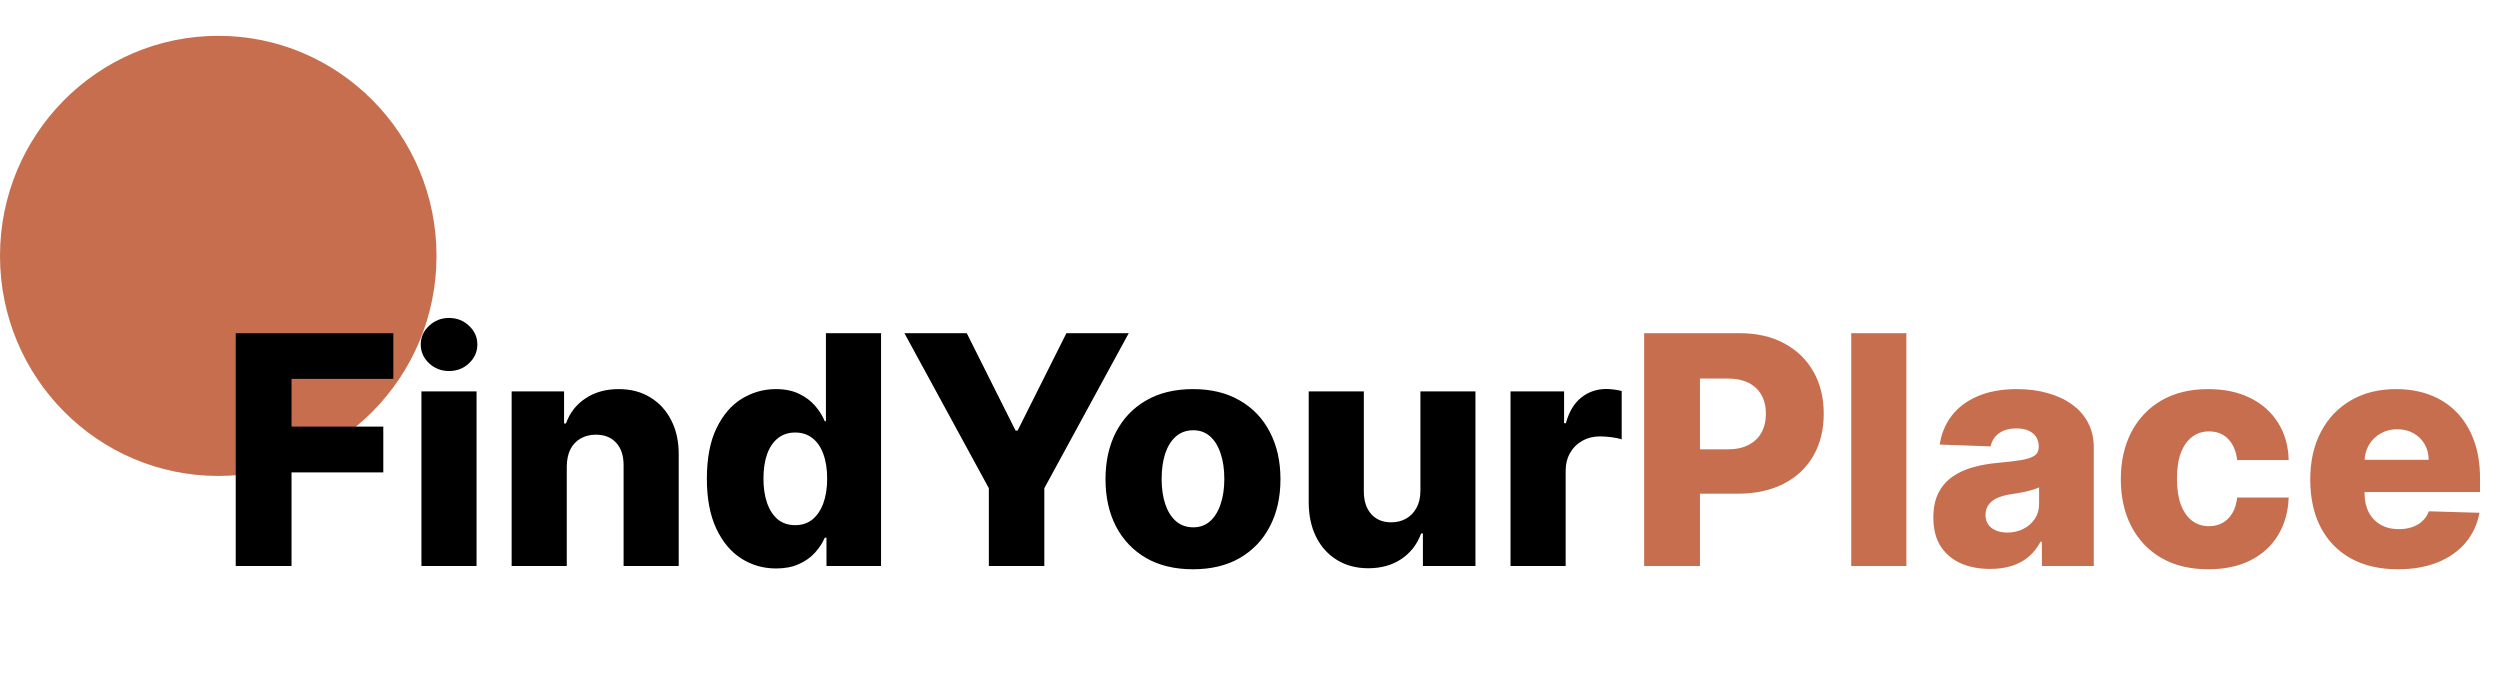
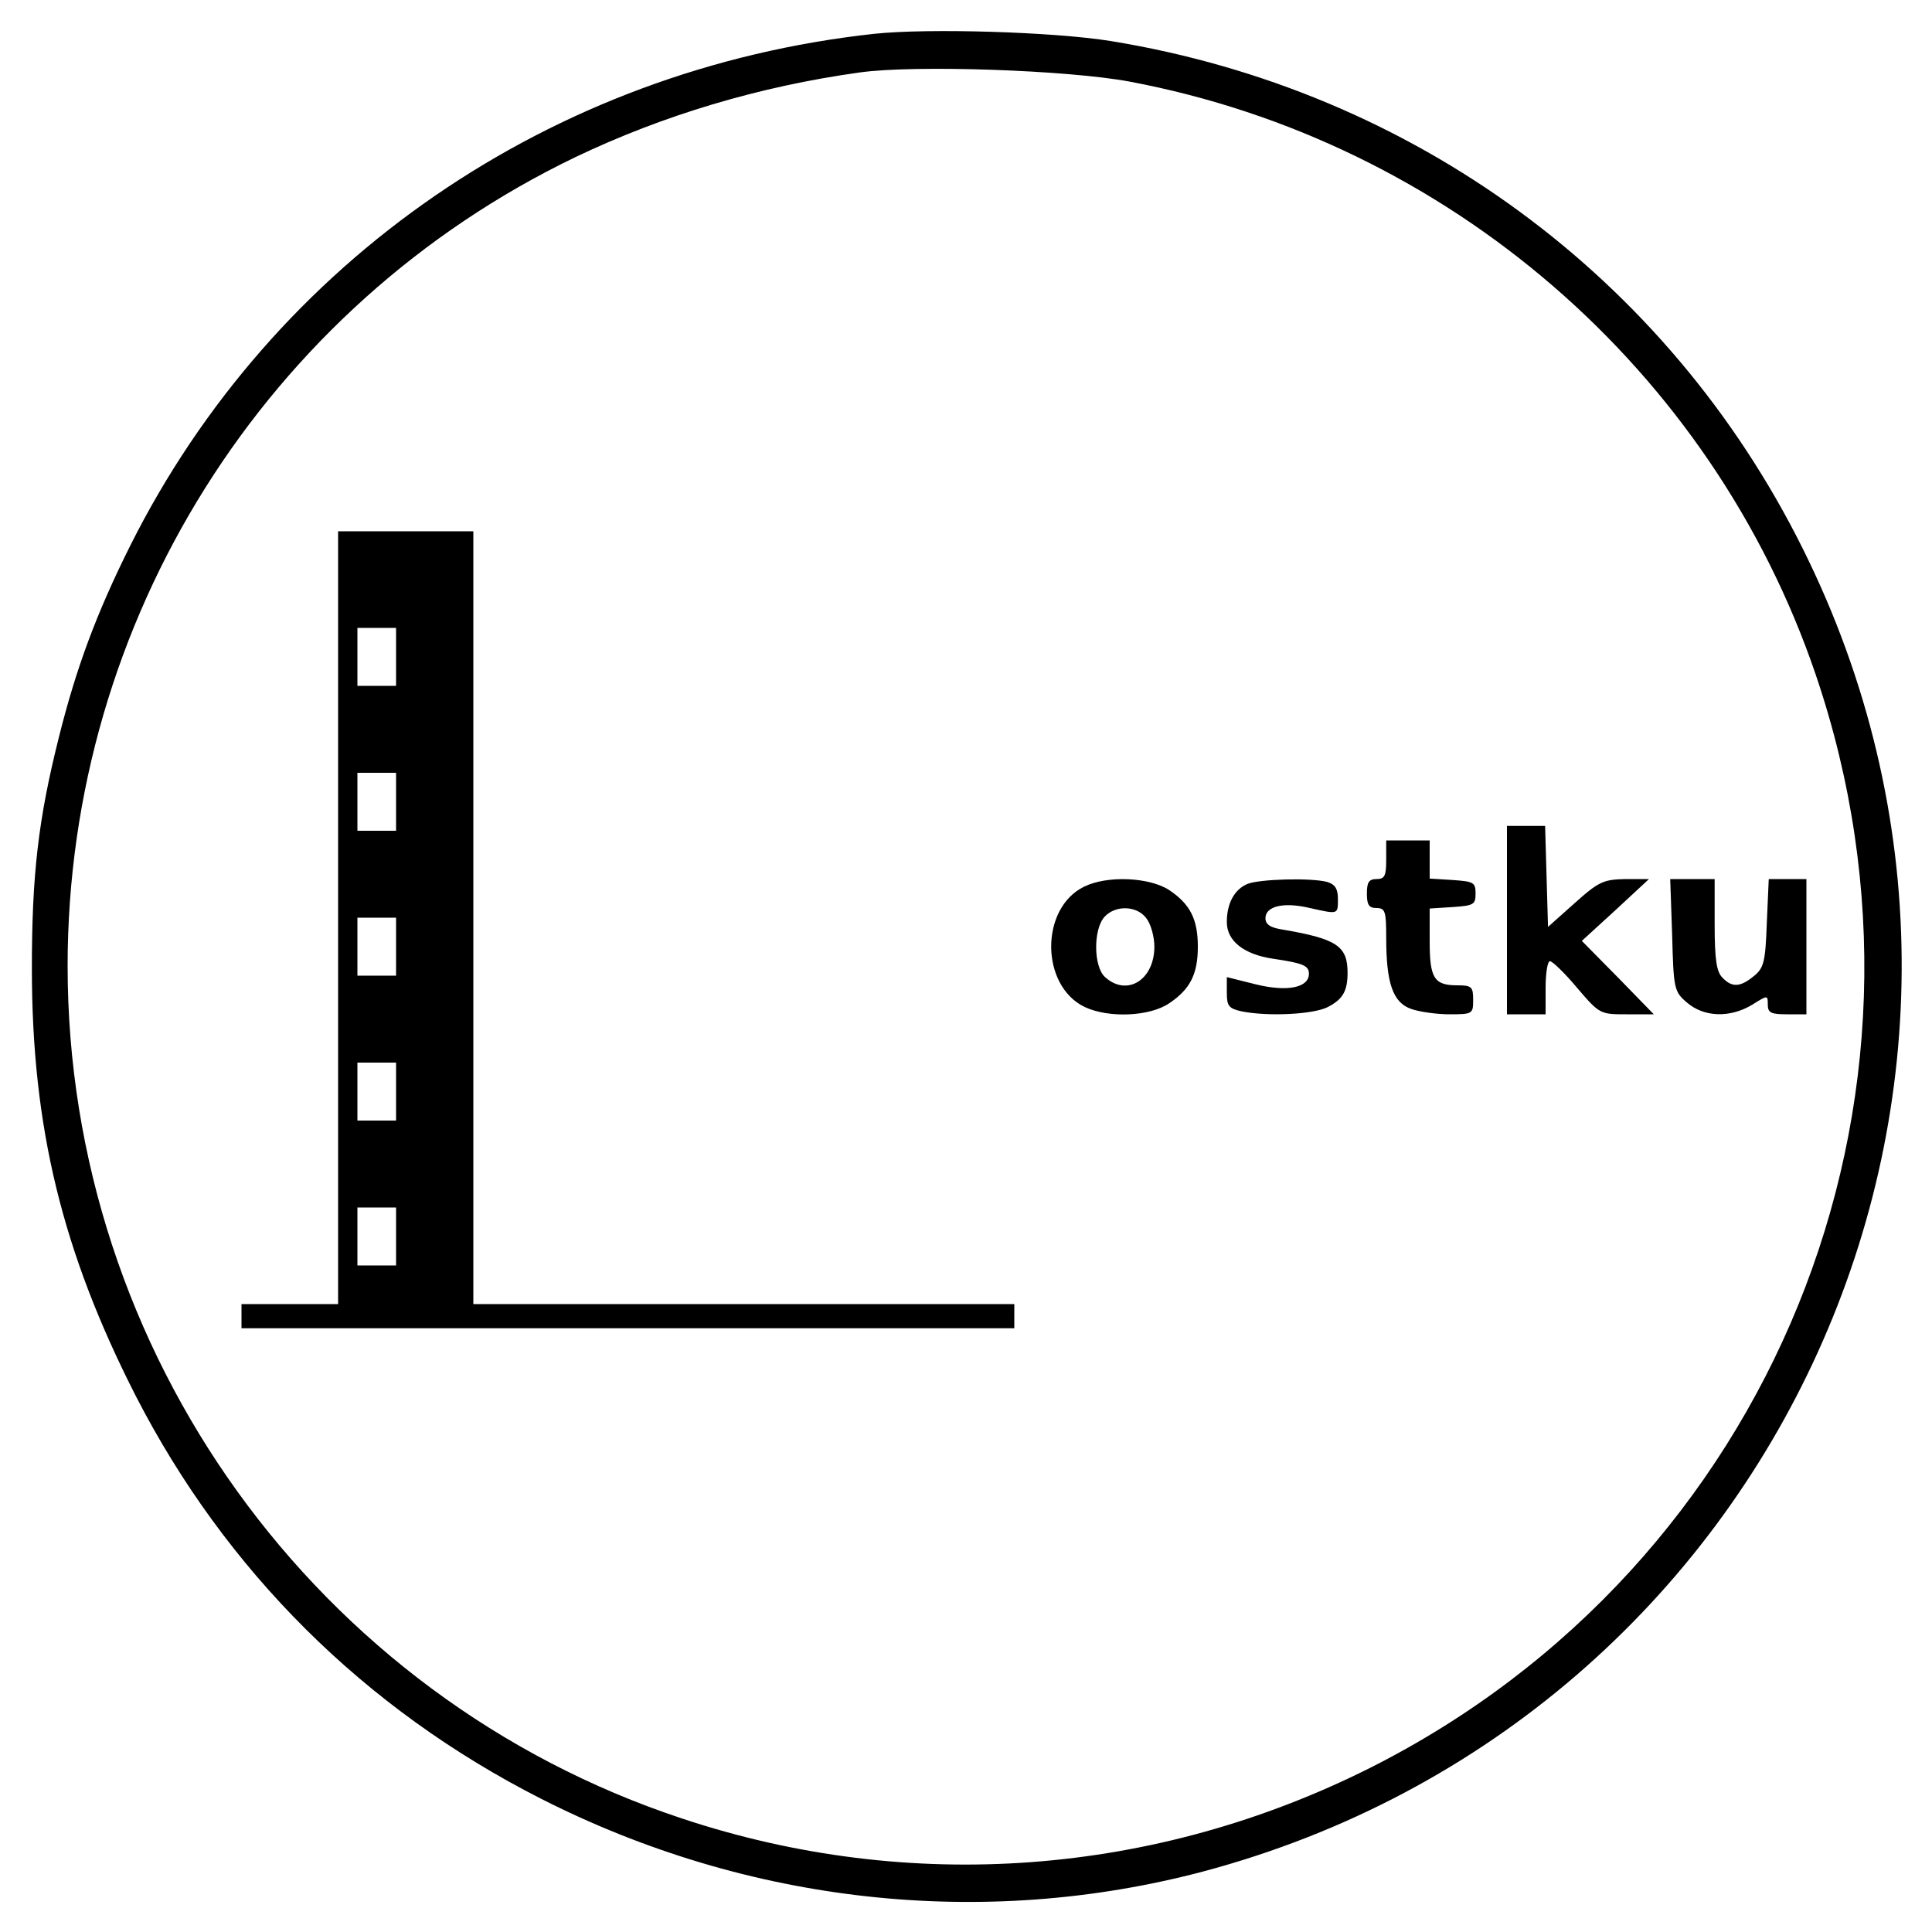
- <svg xmlns="http://www.w3.org/2000/svg" width="264" height="72" viewBox="0 0 295 72" fill="none">
-   <path d="M25.754 51.934C39.977 51.934 51.508 40.309 51.508 25.967C51.508 11.626 39.977 0 25.754 0C11.53 0 0 11.626 0 25.967C0 40.309 11.53 51.934 25.754 51.934Z" fill="#C66E4E" />
-   <path d="M27.816 62.557V35.088H46.413V40.48H34.401V46.113H45.229V51.519H34.401V62.557H27.816ZM49.729 62.557V41.955H56.234V62.557H49.729ZM52.988 39.554C52.074 39.554 51.289 39.25 50.633 38.642C49.977 38.025 49.649 37.283 49.649 36.416C49.649 35.557 49.977 34.824 50.633 34.216C51.289 33.599 52.074 33.291 52.988 33.291C53.91 33.291 54.695 33.599 55.343 34.216C55.999 34.824 56.327 35.557 56.327 36.416C56.327 37.283 55.999 38.025 55.343 38.642C54.695 39.25 53.91 39.554 52.988 39.554ZM66.879 50.808V62.557H60.374V41.955H66.56V45.738H66.786C67.238 44.477 68.01 43.489 69.101 42.773C70.192 42.049 71.491 41.687 72.999 41.687C74.435 41.687 75.681 42.013 76.736 42.666C77.801 43.31 78.626 44.213 79.211 45.376C79.805 46.529 80.097 47.879 80.089 49.426V62.557H73.584V50.714C73.593 49.569 73.304 48.675 72.719 48.031C72.143 47.387 71.34 47.066 70.311 47.066C69.628 47.066 69.025 47.218 68.502 47.522C67.988 47.817 67.589 48.241 67.305 48.796C67.03 49.35 66.888 50.021 66.879 50.808ZM91.579 62.852C90.071 62.852 88.701 62.459 87.468 61.672C86.236 60.885 85.251 59.705 84.515 58.131C83.779 56.557 83.411 54.604 83.411 52.27C83.411 49.846 83.792 47.852 84.555 46.288C85.318 44.723 86.316 43.565 87.548 42.814C88.79 42.063 90.124 41.687 91.552 41.687C92.625 41.687 93.543 41.875 94.306 42.25C95.069 42.617 95.698 43.091 96.195 43.672C96.692 44.253 97.069 44.857 97.326 45.483H97.459V35.088H103.964V62.557H97.525V59.218H97.326C97.051 59.852 96.66 60.447 96.155 61.002C95.65 61.556 95.015 62.003 94.253 62.343C93.499 62.683 92.608 62.852 91.579 62.852ZM93.84 57.742C94.63 57.742 95.304 57.519 95.862 57.072C96.421 56.615 96.851 55.976 97.153 55.154C97.454 54.331 97.605 53.365 97.605 52.256C97.605 51.13 97.454 50.16 97.153 49.346C96.86 48.532 96.43 47.906 95.862 47.468C95.304 47.03 94.63 46.811 93.84 46.811C93.033 46.811 92.35 47.034 91.792 47.481C91.233 47.928 90.807 48.559 90.515 49.373C90.231 50.186 90.089 51.148 90.089 52.256C90.089 53.365 90.235 54.331 90.528 55.154C90.821 55.976 91.242 56.615 91.792 57.072C92.35 57.519 93.033 57.742 93.84 57.742ZM106.721 35.088H114.077L119.837 46.583H120.077L125.836 35.088H133.192L123.229 53.383V62.557H116.684V53.383L106.721 35.088ZM140.772 62.946C138.627 62.946 136.782 62.504 135.239 61.618C133.704 60.724 132.521 59.481 131.686 57.89C130.862 56.289 130.45 54.434 130.45 52.323C130.45 50.204 130.862 48.349 131.686 46.757C132.521 45.157 133.704 43.913 135.239 43.028C136.782 42.134 138.627 41.687 140.772 41.687C142.918 41.687 144.758 42.134 146.293 43.028C147.836 43.913 149.019 45.157 149.845 46.757C150.678 48.349 151.095 50.204 151.095 52.323C151.095 54.434 150.678 56.289 149.845 57.89C149.019 59.481 147.836 60.724 146.293 61.618C144.758 62.504 142.918 62.946 140.772 62.946ZM140.812 57.997C141.593 57.997 142.253 57.756 142.794 57.273C143.335 56.79 143.748 56.119 144.031 55.261C144.324 54.402 144.47 53.41 144.47 52.283C144.47 51.139 144.324 50.137 144.031 49.279C143.748 48.42 143.335 47.75 142.794 47.267C142.253 46.784 141.593 46.542 140.812 46.542C140.006 46.542 139.322 46.784 138.764 47.267C138.213 47.75 137.792 48.42 137.499 49.279C137.216 50.137 137.074 51.139 137.074 52.283C137.074 53.41 137.216 54.402 137.499 55.261C137.792 56.119 138.213 56.79 138.764 57.273C139.322 57.756 140.006 57.997 140.812 57.997ZM167.61 53.665V41.955H174.102V62.557H167.903V58.721H167.69C167.238 59.982 166.467 60.984 165.376 61.726C164.294 62.459 162.985 62.826 161.452 62.826C160.059 62.826 158.835 62.504 157.779 61.86C156.725 61.216 155.904 60.318 155.319 59.164C154.733 58.002 154.436 56.642 154.428 55.087V41.955H160.932V53.799C160.941 54.916 161.234 55.797 161.81 56.441C162.387 57.085 163.171 57.407 164.165 57.407C164.813 57.407 165.393 57.264 165.907 56.978C166.43 56.682 166.844 56.258 167.144 55.703C167.455 55.14 167.61 54.461 167.61 53.665ZM178.242 62.557V41.955H184.561V45.711H184.774C185.146 44.352 185.754 43.341 186.597 42.68C187.439 42.009 188.42 41.674 189.536 41.674C189.838 41.674 190.149 41.696 190.468 41.741C190.787 41.776 191.084 41.835 191.359 41.915V47.615C191.049 47.508 190.64 47.423 190.135 47.361C189.638 47.298 189.195 47.267 188.805 47.267C188.033 47.267 187.337 47.441 186.716 47.79C186.104 48.13 185.621 48.608 185.266 49.225C184.921 49.833 184.747 50.548 184.747 51.371V62.557H178.242Z" fill="black" />
-   <path d="M194.009 62.557V35.088H205.264C207.303 35.088 209.064 35.49 210.544 36.295C212.035 37.091 213.183 38.204 213.99 39.635C214.797 41.057 215.2 42.711 215.2 44.598C215.2 46.493 214.788 48.152 213.964 49.574C213.148 50.987 211.981 52.082 210.465 52.86C208.948 53.638 207.148 54.027 205.064 54.027H198.119V48.796H203.84C204.833 48.796 205.663 48.621 206.328 48.273C207.002 47.924 207.511 47.437 207.858 46.811C208.203 46.176 208.376 45.438 208.376 44.598C208.376 43.748 208.203 43.015 207.858 42.398C207.511 41.772 207.002 41.289 206.328 40.949C205.654 40.609 204.825 40.44 203.84 40.44H200.594V62.557H194.009ZM224.952 35.088V62.557H218.446V35.088H224.952ZM234.852 62.906C233.549 62.906 232.391 62.687 231.379 62.249C230.377 61.802 229.584 61.131 228.998 60.237C228.422 59.334 228.134 58.203 228.134 56.843C228.134 55.699 228.333 54.733 228.733 53.946C229.132 53.16 229.682 52.52 230.382 52.028C231.083 51.536 231.89 51.165 232.803 50.915C233.717 50.656 234.692 50.481 235.73 50.392C236.892 50.285 237.827 50.173 238.537 50.057C239.246 49.931 239.761 49.757 240.08 49.533C240.409 49.301 240.572 48.975 240.572 48.554V48.487C240.572 47.799 240.337 47.267 239.867 46.891C239.397 46.516 238.763 46.328 237.964 46.328C237.105 46.328 236.413 46.516 235.89 46.891C235.367 47.267 235.034 47.785 234.891 48.447L228.892 48.232C229.07 46.981 229.526 45.863 230.263 44.879C231.007 43.887 232.027 43.109 233.322 42.545C234.626 41.973 236.191 41.687 238.018 41.687C239.322 41.687 240.523 41.844 241.623 42.157C242.723 42.461 243.681 42.908 244.496 43.498C245.312 44.079 245.942 44.794 246.386 45.644C246.838 46.493 247.064 47.464 247.064 48.554V62.557H240.945V59.687H240.786C240.421 60.385 239.956 60.975 239.388 61.458C238.829 61.94 238.169 62.303 237.406 62.544C236.652 62.785 235.801 62.906 234.852 62.906ZM236.86 58.614C237.562 58.614 238.191 58.471 238.75 58.185C239.318 57.899 239.769 57.505 240.107 57.005C240.444 56.495 240.612 55.905 240.612 55.234V53.276C240.426 53.374 240.2 53.464 239.933 53.544C239.677 53.624 239.392 53.7 239.082 53.772C238.772 53.843 238.452 53.906 238.125 53.96C237.796 54.013 237.482 54.062 237.18 54.107C236.568 54.206 236.044 54.358 235.61 54.563C235.184 54.769 234.856 55.037 234.626 55.368C234.404 55.69 234.293 56.075 234.293 56.522C234.293 57.201 234.533 57.72 235.012 58.077C235.499 58.435 236.116 58.614 236.86 58.614ZM260.58 62.946C258.425 62.946 256.575 62.499 255.032 61.605C253.497 60.711 252.319 59.468 251.493 57.876C250.669 56.276 250.256 54.425 250.256 52.323C250.256 50.213 250.669 48.362 251.493 46.77C252.327 45.17 253.511 43.922 255.045 43.028C256.589 42.134 258.428 41.687 260.566 41.687C262.455 41.687 264.1 42.031 265.501 42.72C266.912 43.408 268.011 44.383 268.8 45.644C269.598 46.896 270.02 48.367 270.064 50.057H263.985C263.861 49.002 263.506 48.174 262.921 47.575C262.344 46.976 261.59 46.677 260.659 46.677C259.905 46.677 259.244 46.891 258.678 47.32C258.11 47.741 257.666 48.367 257.347 49.198C257.036 50.021 256.882 51.04 256.882 52.256C256.882 53.472 257.036 54.501 257.347 55.341C257.666 56.173 258.11 56.803 258.678 57.232C259.244 57.653 259.905 57.863 260.659 57.863C261.262 57.863 261.794 57.733 262.255 57.474C262.726 57.215 263.111 56.834 263.413 56.334C263.715 55.824 263.906 55.207 263.985 54.483H270.064C270.002 56.182 269.581 57.666 268.8 58.936C268.029 60.206 266.942 61.194 265.541 61.9C264.149 62.598 262.495 62.946 260.58 62.946ZM282.945 62.946C280.807 62.946 278.962 62.522 277.41 61.672C275.867 60.814 274.679 59.593 273.845 58.01C273.02 56.419 272.608 54.528 272.608 52.337C272.608 50.209 273.025 48.349 273.858 46.757C274.692 45.157 275.867 43.913 277.384 43.028C278.9 42.134 280.688 41.687 282.745 41.687C284.2 41.687 285.53 41.915 286.735 42.371C287.942 42.827 288.984 43.502 289.862 44.396C290.74 45.291 291.423 46.395 291.911 47.709C292.398 49.015 292.642 50.513 292.642 52.203V53.839H274.883V50.03H286.589C286.581 49.332 286.417 48.711 286.097 48.165C285.778 47.62 285.339 47.195 284.78 46.891C284.23 46.578 283.597 46.422 282.878 46.422C282.151 46.422 281.499 46.587 280.922 46.918C280.346 47.24 279.889 47.682 279.552 48.246C279.215 48.8 279.038 49.431 279.02 50.137V54.013C279.02 54.854 279.185 55.592 279.512 56.227C279.84 56.852 280.306 57.34 280.909 57.688C281.512 58.037 282.231 58.212 283.064 58.212C283.64 58.212 284.163 58.131 284.634 57.97C285.103 57.809 285.507 57.572 285.844 57.259C286.182 56.946 286.434 56.562 286.603 56.106L292.576 56.28C292.327 57.63 291.782 58.806 290.939 59.808C290.106 60.8 289.011 61.574 287.653 62.128C286.296 62.674 284.726 62.946 282.945 62.946Z" fill="#C66E4E" />
+ <svg xmlns="http://www.w3.org/2000/svg" version="1.0" width="400pt" height="400pt" viewBox="0 0 400 400" preserveAspectRatio="xMidYMid meet">
+   <g transform="translate(0,400) scale(0.1,-0.1)" fill="#000000" stroke="none">
+     <path d="M1810 3930 c-669 -73 -1244 -469 -1540 -1059 -70 -140 -112 -253 -148 -397 -43 -171 -56 -286 -56 -479 0 -329 63 -587 215 -885 186 -362 473 -648 839 -834 429 -218 915 -271 1370 -151 1192 317 1791 1639 1242 2740 -280 562 -807 948 -1432 1050 -118 19 -377 27 -490 15z m529 -99 c659 -124 1205 -596 1420 -1227 301 -884 -90 -1845 -922 -2264 -446 -224 -953 -262 -1425 -105 -758 251 -1272 965 -1272 1765 0 715 409 1366 1052 1675 180 86 379 146 588 175 114 16 431 5 559 -19z" />
+     <path d="M700 2100 l0 -800 -100 0 -100 0 0 -25 0 -25 800 0 800 0 0 25 0 25 -560 0 -560 0 0 800 0 800 -140 0 -140 0 0 -800z m120 540 l0 -60 -40 0 -40 0 0 60 0 60 40 0 40 0 0 -60z m0 -300 l0 -60 -40 0 -40 0 0 60 0 60 40 0 40 0 0 -60z m0 -300 l0 -60 -40 0 -40 0 0 60 0 60 40 0 40 0 0 -60z m0 -300 l0 -60 -40 0 -40 0 0 60 0 60 40 0 40 0 0 -60z m0 -300 l0 -60 -40 0 -40 0 0 60 0 60 40 0 40 0 0 -60z" />
+     <path d="M3120 2095 l0 -195 40 0 40 0 0 55 c0 30 4 55 9 55 5 0 31 -25 56 -55 47 -55 48 -55 103 -55 l56 0 -74 76 -75 76 70 64 69 64 -49 0 c-45 -1 -55 -5 -105 -50 l-55 -49 -3 104 -3 105 -39 0 -40 0 0 -195z" />
+     <path d="M2870 2220 c0 -33 -3 -40 -20 -40 -16 0 -20 -7 -20 -30 0 -23 4 -30 20 -30 18 0 20 -7 20 -62 0 -94 14 -134 52 -147 17 -6 53 -11 79 -11 48 0 49 1 49 30 0 27 -3 30 -33 30 -48 0 -57 15 -57 91 l0 68 47 3 c44 3 48 5 48 28 0 23 -4 25 -47 28 l-48 3 0 40 0 39 -45 0 -45 0 0 -40z" />
+     <path d="M2244 2164 c-91 -45 -90 -205 2 -249 49 -23 134 -20 175 8 43 29 59 60 59 117 0 57 -16 88 -59 117 -41 27 -129 31 -177 7z m130 -66 c9 -12 16 -38 16 -58 0 -69 -57 -104 -102 -63 -24 21 -25 99 -1 125 23 25 68 23 87 -4z" />
+     <path d="M2583 2170 c-27 -11 -43 -40 -43 -79 0 -39 35 -67 96 -76 61 -9 74 -14 74 -31 0 -29 -45 -38 -110 -22 l-60 15 0 -32 c0 -28 4 -33 31 -39 56 -11 149 -6 178 9 31 16 41 33 41 71 0 55 -22 70 -132 89 -28 4 -38 11 -38 24 0 25 38 34 92 21 59 -13 58 -14 58 19 0 21 -6 30 -22 35 -34 9 -140 6 -165 -4z" />
+     <path d="M3462 2064 c3 -112 4 -117 31 -140 35 -30 89 -32 135 -4 32 20 32 20 32 0 0 -17 7 -20 40 -20 l40 0 0 140 0 140 -39 0 -39 0 -4 -91 c-3 -81 -6 -93 -27 -110 -28 -23 -45 -24 -65 -3 -12 12 -16 37 -16 110 l0 94 -46 0 -46 0 4 -116z" />
+   </g>
</svg>
